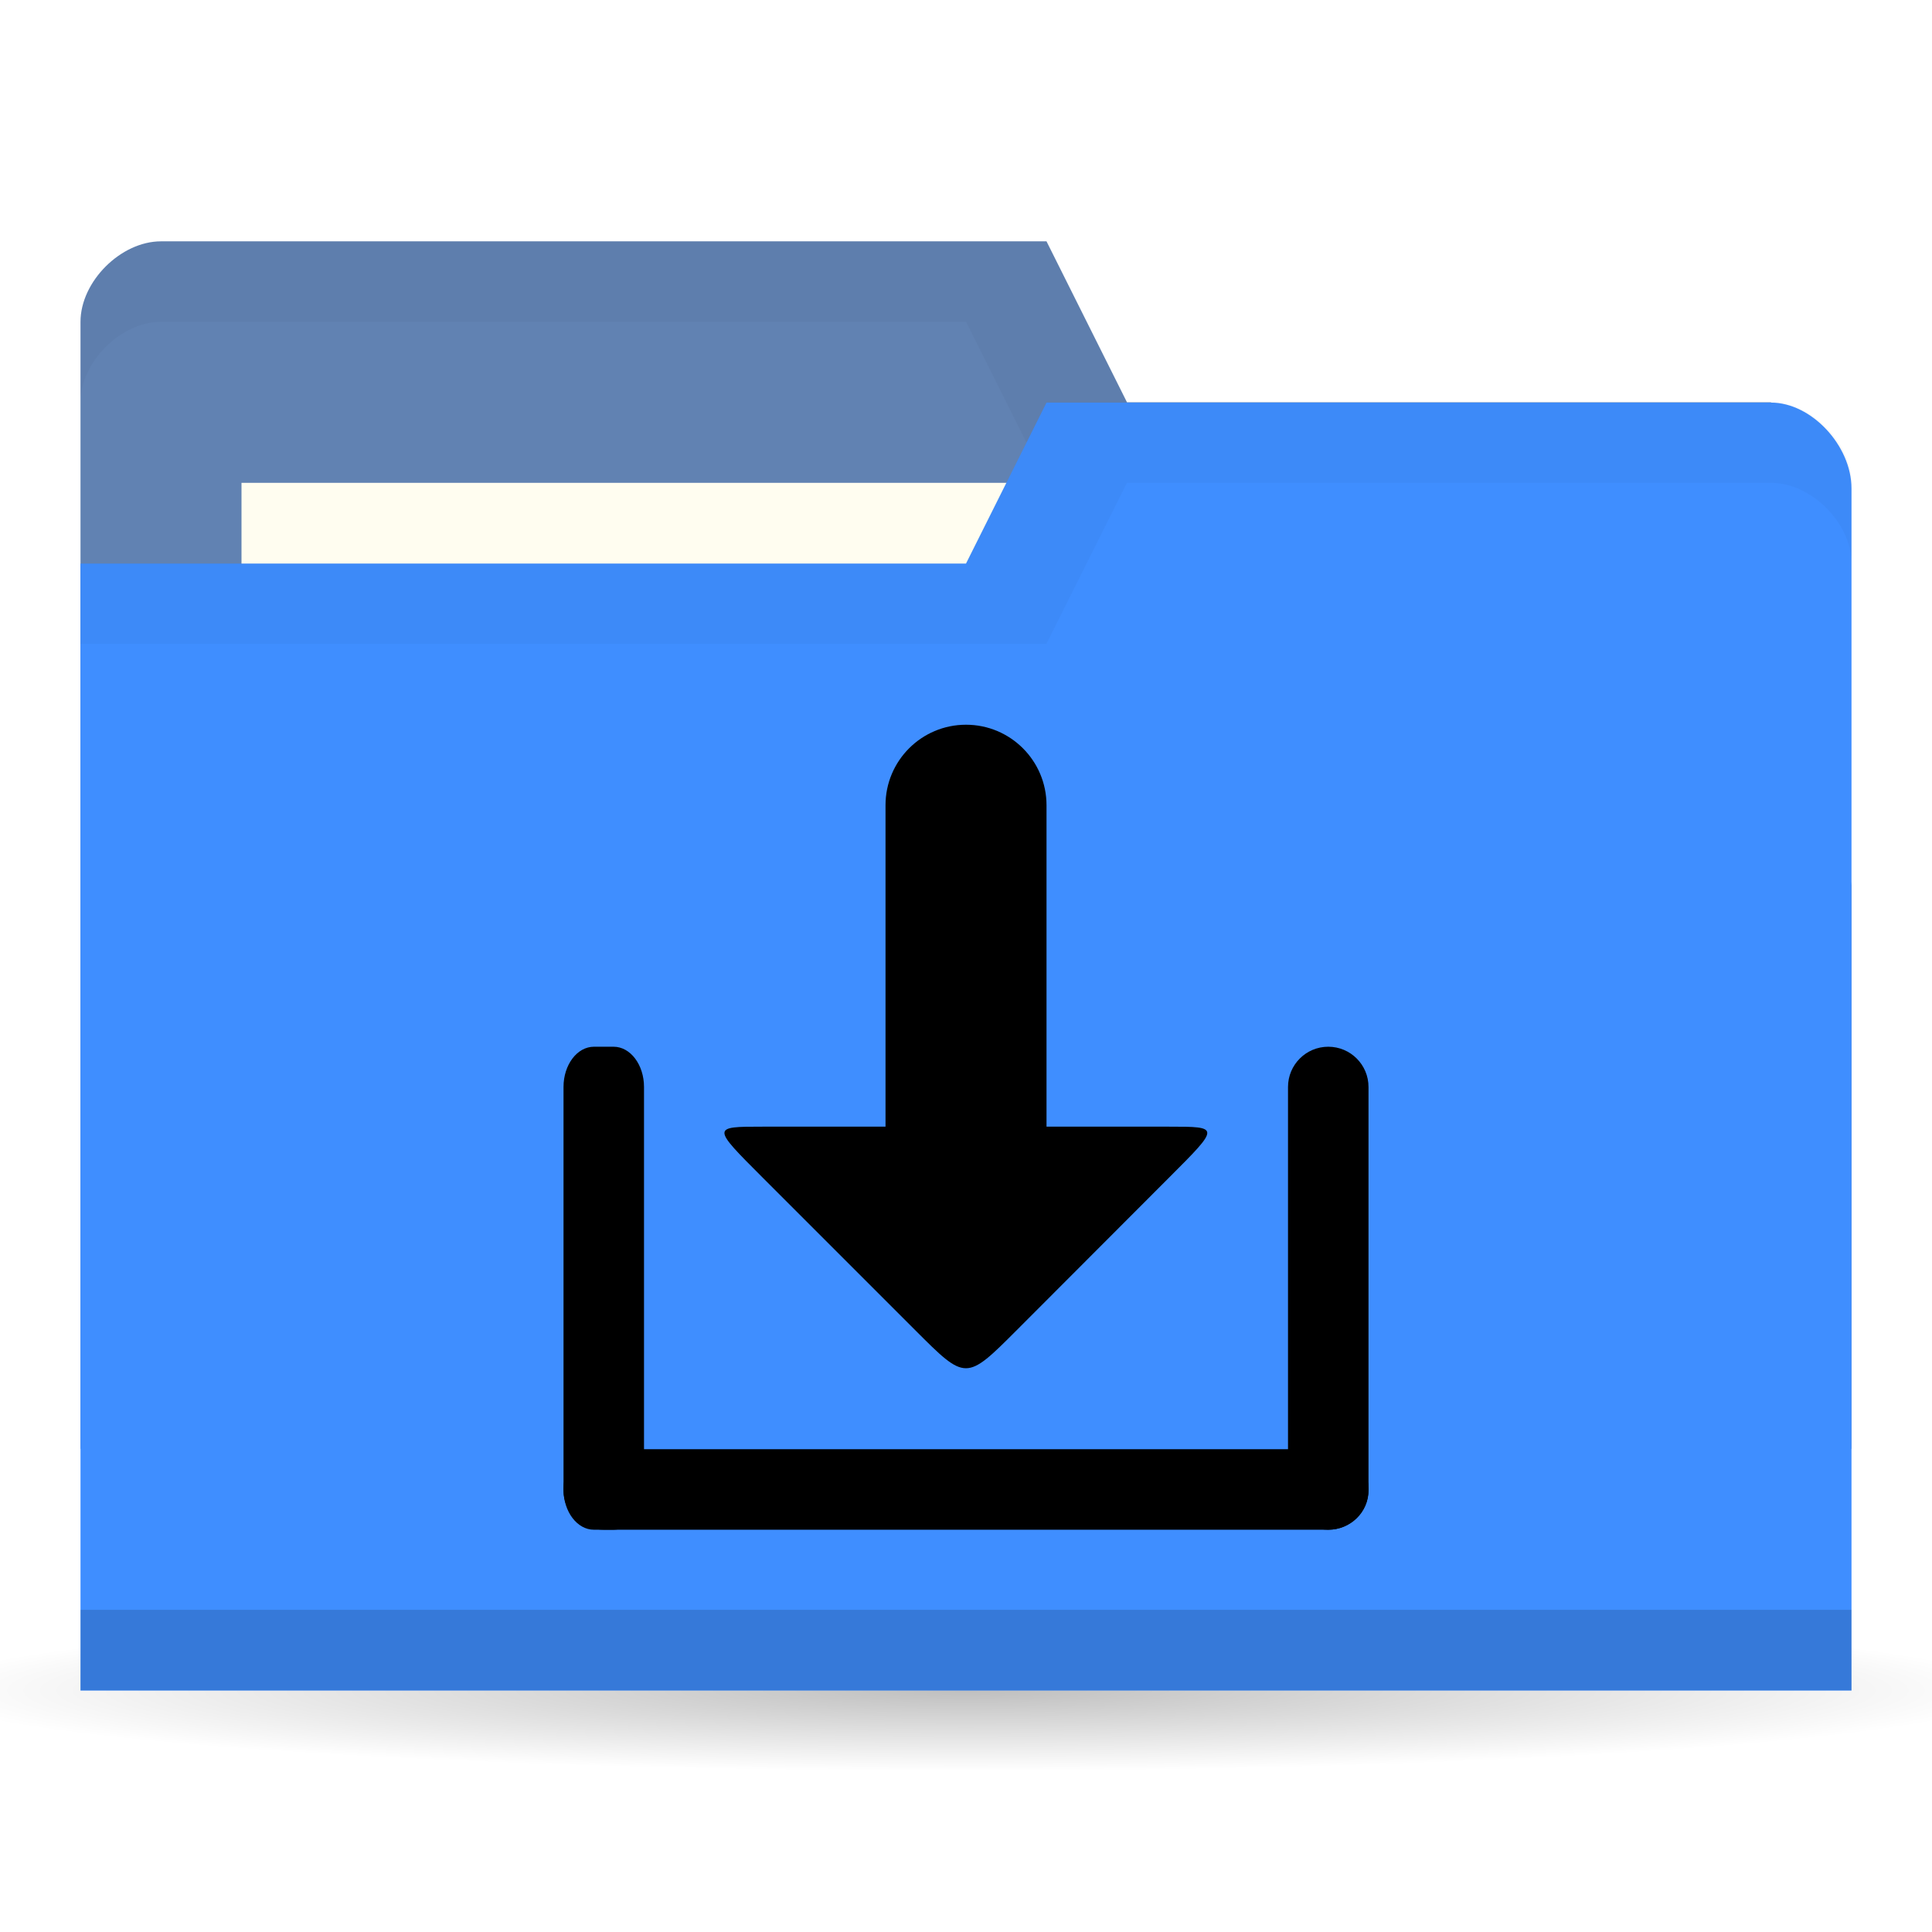
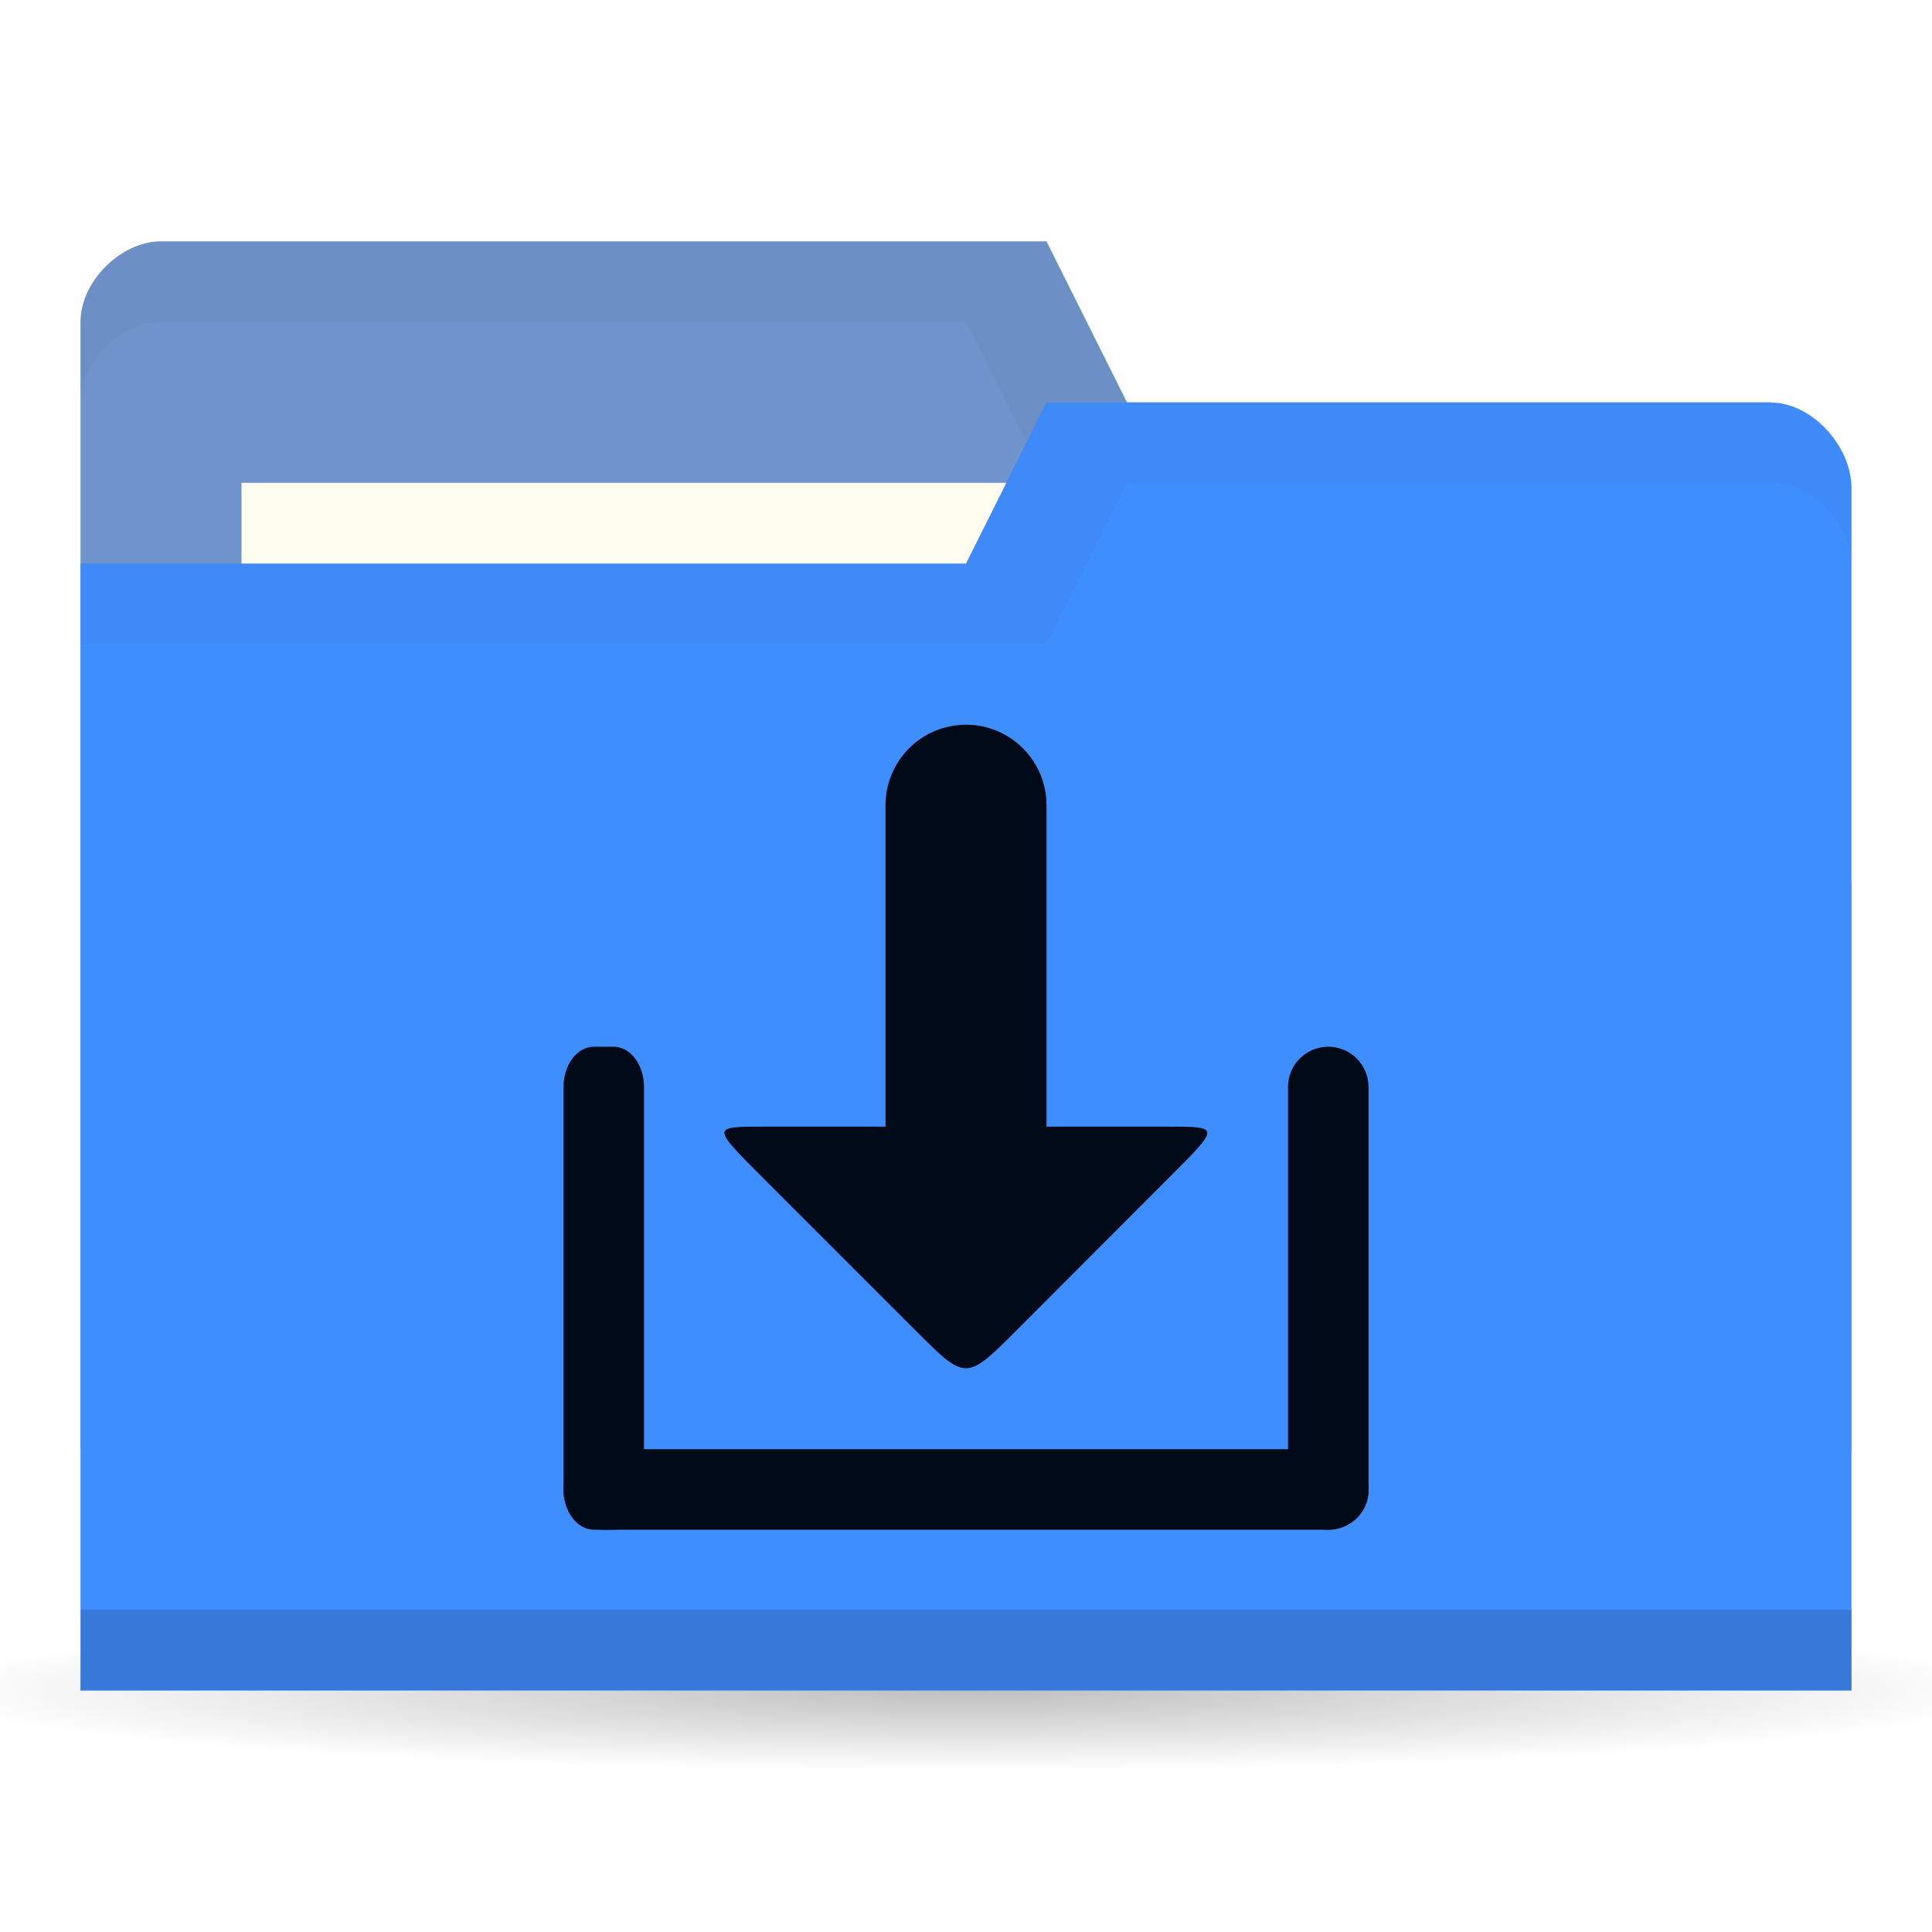
<svg xmlns="http://www.w3.org/2000/svg" viewBox="0 0 24 24">
  <defs>
    <radialGradient r="11" cy="19" cx="11" gradientTransform="matrix(1,0,0,0.09090909,0,17.27273)" gradientUnits="userSpaceOnUse" id="radialGradient3783">
      <stop style="stop-color:#000;stop-opacity:1" />
      <stop offset="1" style="stop-color:#000;stop-opacity:0" />
    </radialGradient>
  </defs>
  <g transform="translate(0,-1028.362)">
    <path d="M 22 19 A 11 1 0 1 1 0 19 11 1 0 1 1 22 19 z" transform="matrix(1.181818,0,0,1,-1,1030.362)" style="fill:url(#radialGradient3783);opacity:0.25;fill-opacity:1;stroke:none" />
-     <path d="m 1 1032.36 0 14 22 0 0 -7 -1 -6 -8 0 -1 -2 -11 0 c -0.5 0 -1 0.5 -1 1 z" style="fill:#6182b2;fill-opacity:1;stroke:none" />
+     <path d="m 1 1032.36 0 14 22 0 0 -7 -1 -6 -8 0 -1 -2 -11 0 c -0.5 0 -1 0.5 -1 1 z" style="fill:#6f94cc;fill-opacity:1;stroke:none" />
    <path d="m 2 1031.36 c -0.5 0 -1 0.5 -1 1 l 0 1 c 0 -0.5 0.5 -1 1 -1 l 10 0 1 2 9 0 0 6 0 -1 0 -6 -8 0 -1 -2 z" style="fill:#000;opacity:0.03;fill-opacity:1;stroke:none" />
    <rect width="10" height="4" x="3" y="1034.36" style="fill:#fffdf0;fill-opacity:1;stroke:none" />
    <path d="m 23 1034.43 0 14.933 -22 0 0 -14 11 0 1 -2 9 0 c 0.5 0 1 0.533 1 1.067 z" style="fill:#3f8eff;fill-opacity:1;stroke:none" />
    <path d="m 1 1048.36 0 1 22 0 0 -1 z" style="fill:#000;opacity:0.15;fill-opacity:1;stroke:none" />
    <path d="m 13 1033.36 -1 2 -11 0 0 1 12 0 1 -2 8 0 c 0.5 0 1 0.5 1 1 l 0 -1 c 0 -0.5 -0.5 -1 -1 -1 z" style="fill:#000;opacity:0.03;fill-opacity:1;stroke:none" />
    <g transform="translate(19.60718,11.8749)" style="opacity:1">
-       <rect ry="0.486" rx="0.5" y="1034.49" x="-12.607" height="1" width="10" style="fill:#000000;fill-opacity:1;stroke:none" />
-       <rect transform="matrix(0,1,-1,0,0,0)" width="6" height="1" x="1029.49" y="11.607" rx="0.5" ry="0.378" style="fill:#000000;fill-opacity:1;stroke:none" />
-       <rect rx="0.5" y="2.607" x="1029.49" height="1" width="6" transform="matrix(0,1,-1,0,0,0)" style="fill:#000000;fill-opacity:1;stroke:none" />
-       <path d="m -6.976 1033.01 c -0.632 0.632 -0.632 0.632 -1.263 0 l -1.895 -1.895 c -0.632 -0.632 -0.632 -0.632 0 -0.632 l 5.05 0 c 0.632 0 0.632 0 0 0.632 z" style="fill:#000000;fill-opacity:1;stroke:none" />
-       <rect rx="1" y="1025.49" x="-8.607" height="7" width="2" style="fill:#000000;fill-opacity:1;stroke:none" />
+       <rect ry="0.486" rx="0.5" y="1034.49" x="-12.607" height="1" width="10" style="fill:#000a19;fill-opacity:1;stroke:none" />
+       <rect transform="matrix(0,1,-1,0,0,0)" width="6" height="1" x="1029.49" y="11.607" rx="0.5" ry="0.378" style="fill:#000a19;fill-opacity:1;stroke:none" />
+       <rect rx="0.5" y="2.607" x="1029.49" height="1" width="6" transform="matrix(0,1,-1,0,0,0)" style="fill:#000a19;fill-opacity:1;stroke:none" />
+       <path d="m -6.976 1033.01 c -0.632 0.632 -0.632 0.632 -1.263 0 l -1.895 -1.895 c -0.632 -0.632 -0.632 -0.632 0 -0.632 l 5.05 0 c 0.632 0 0.632 0 0 0.632 z" style="fill:#000a19;fill-opacity:1;stroke:none" />
+       <rect rx="1" y="1025.49" x="-8.607" height="7" width="2" style="fill:#000a19;fill-opacity:1;stroke:none" />
    </g>
  </g>
</svg>
